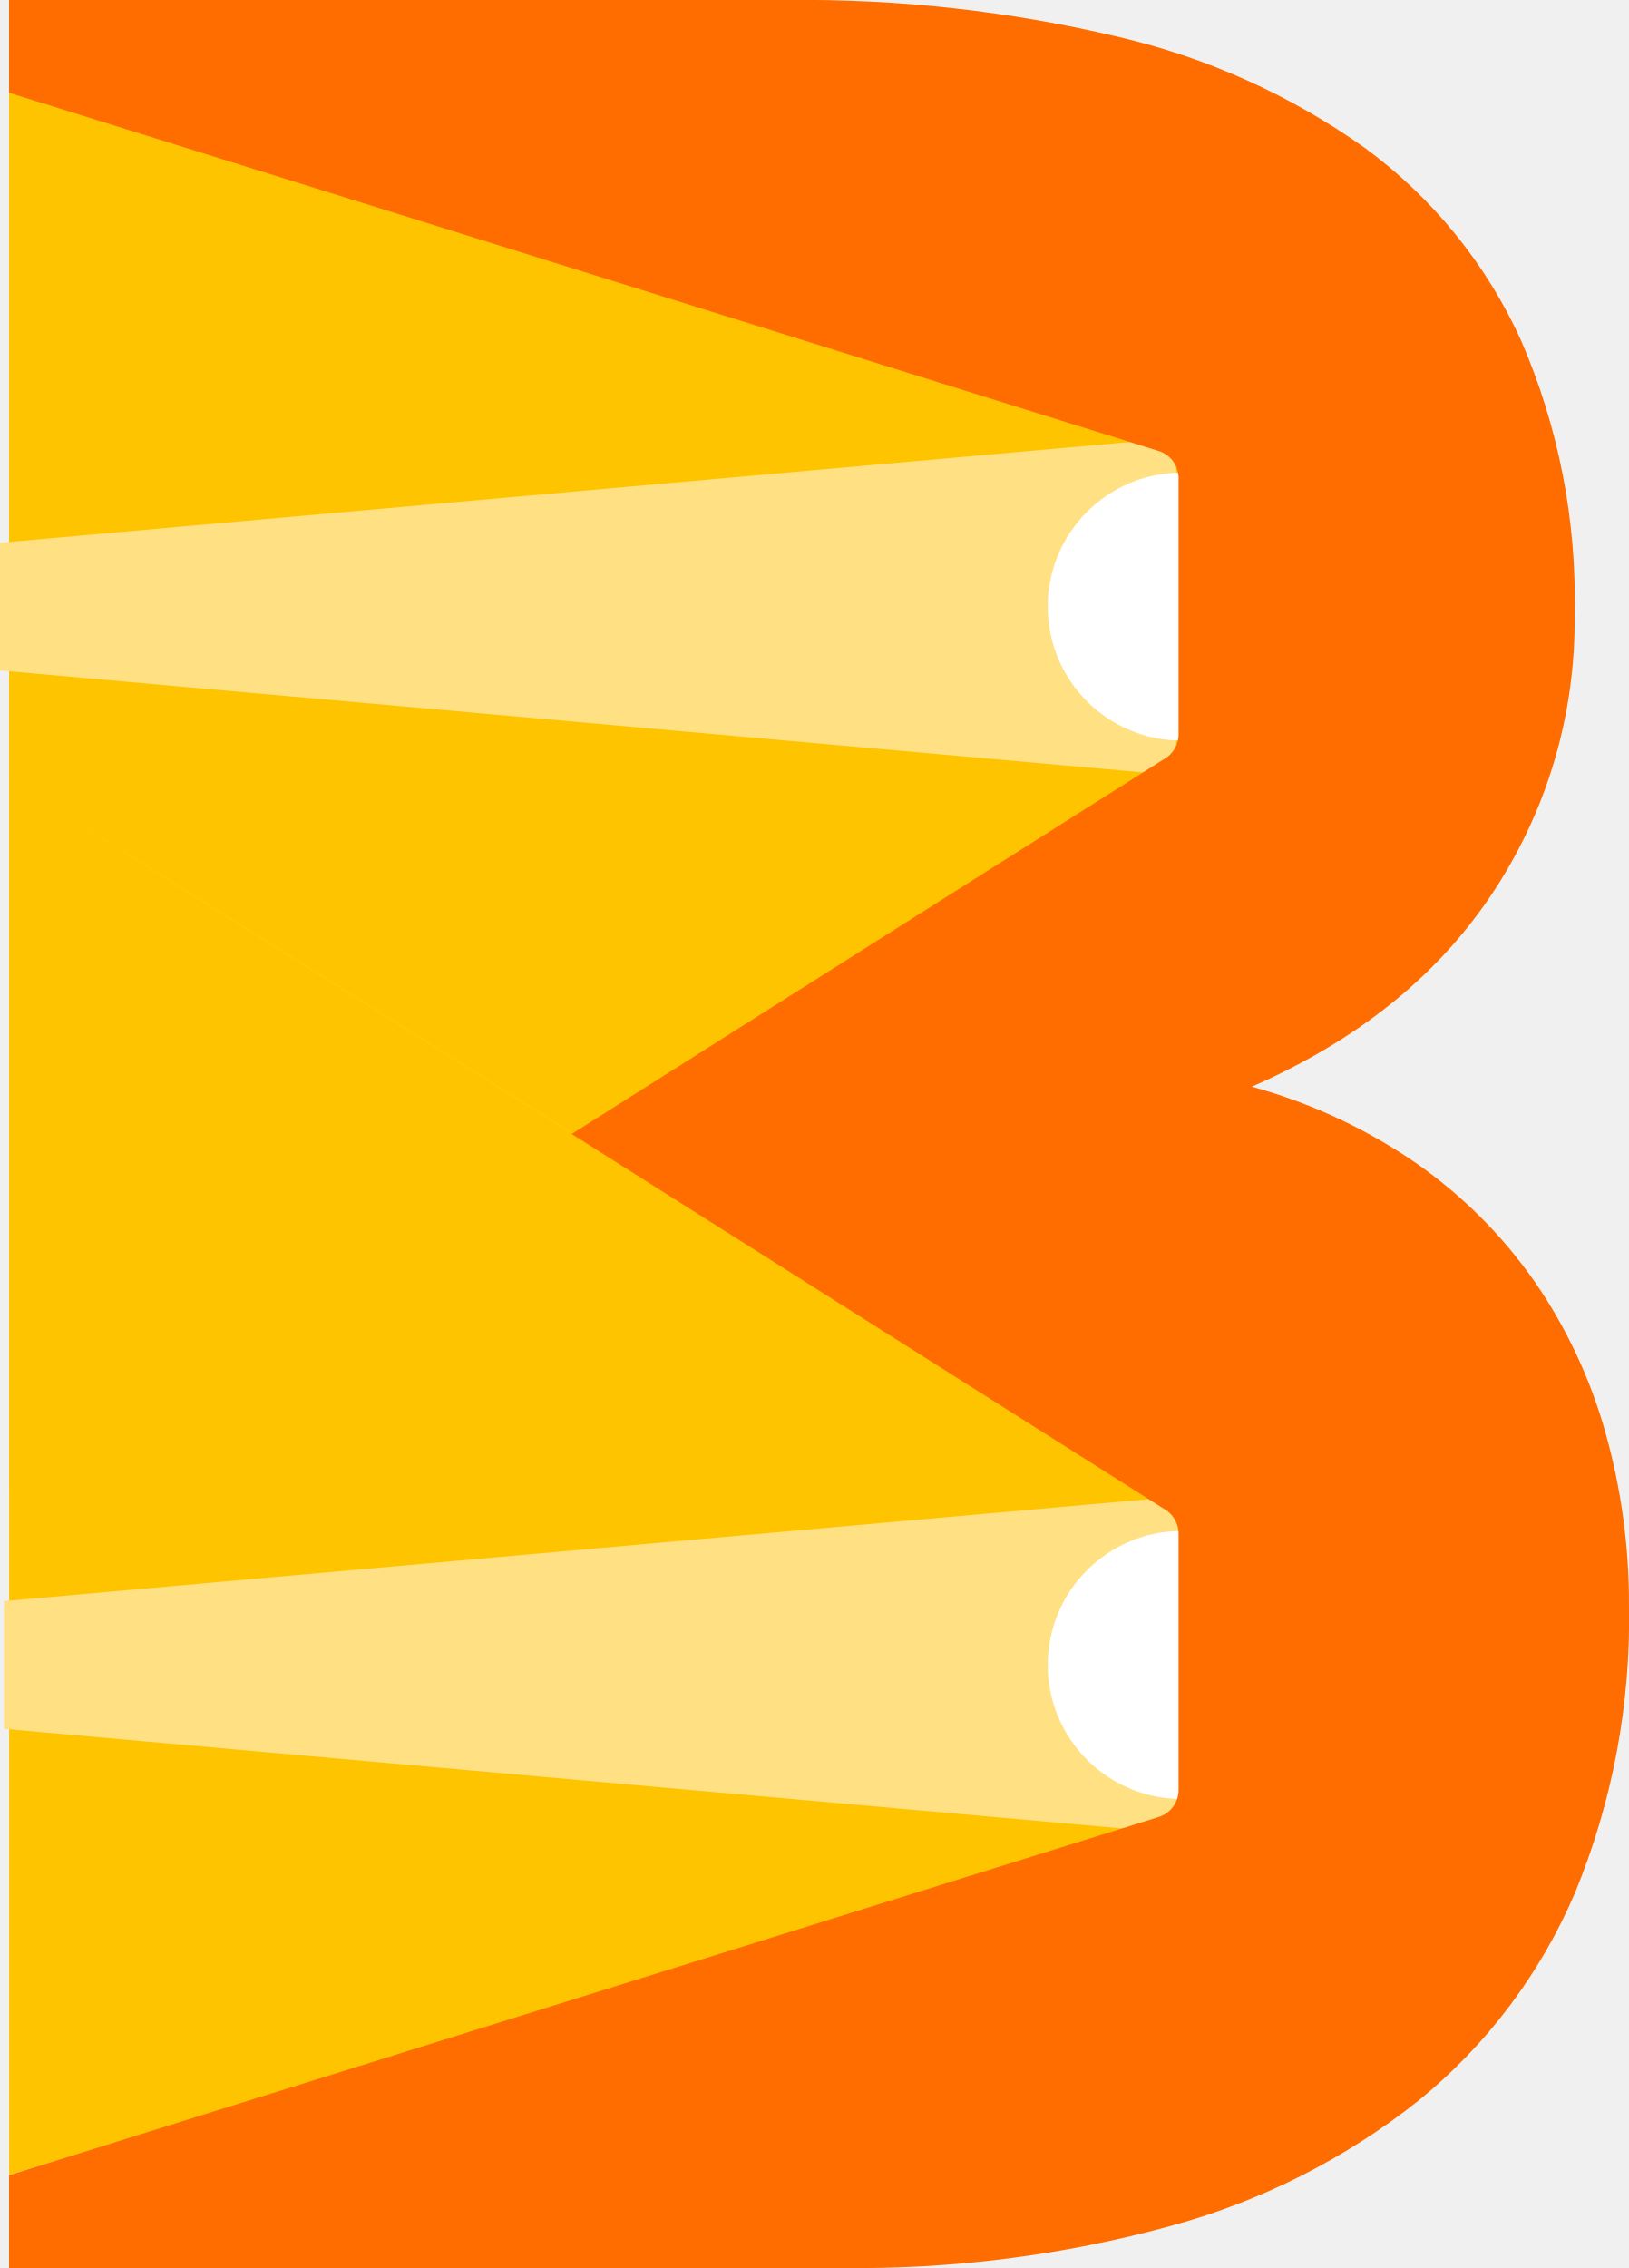
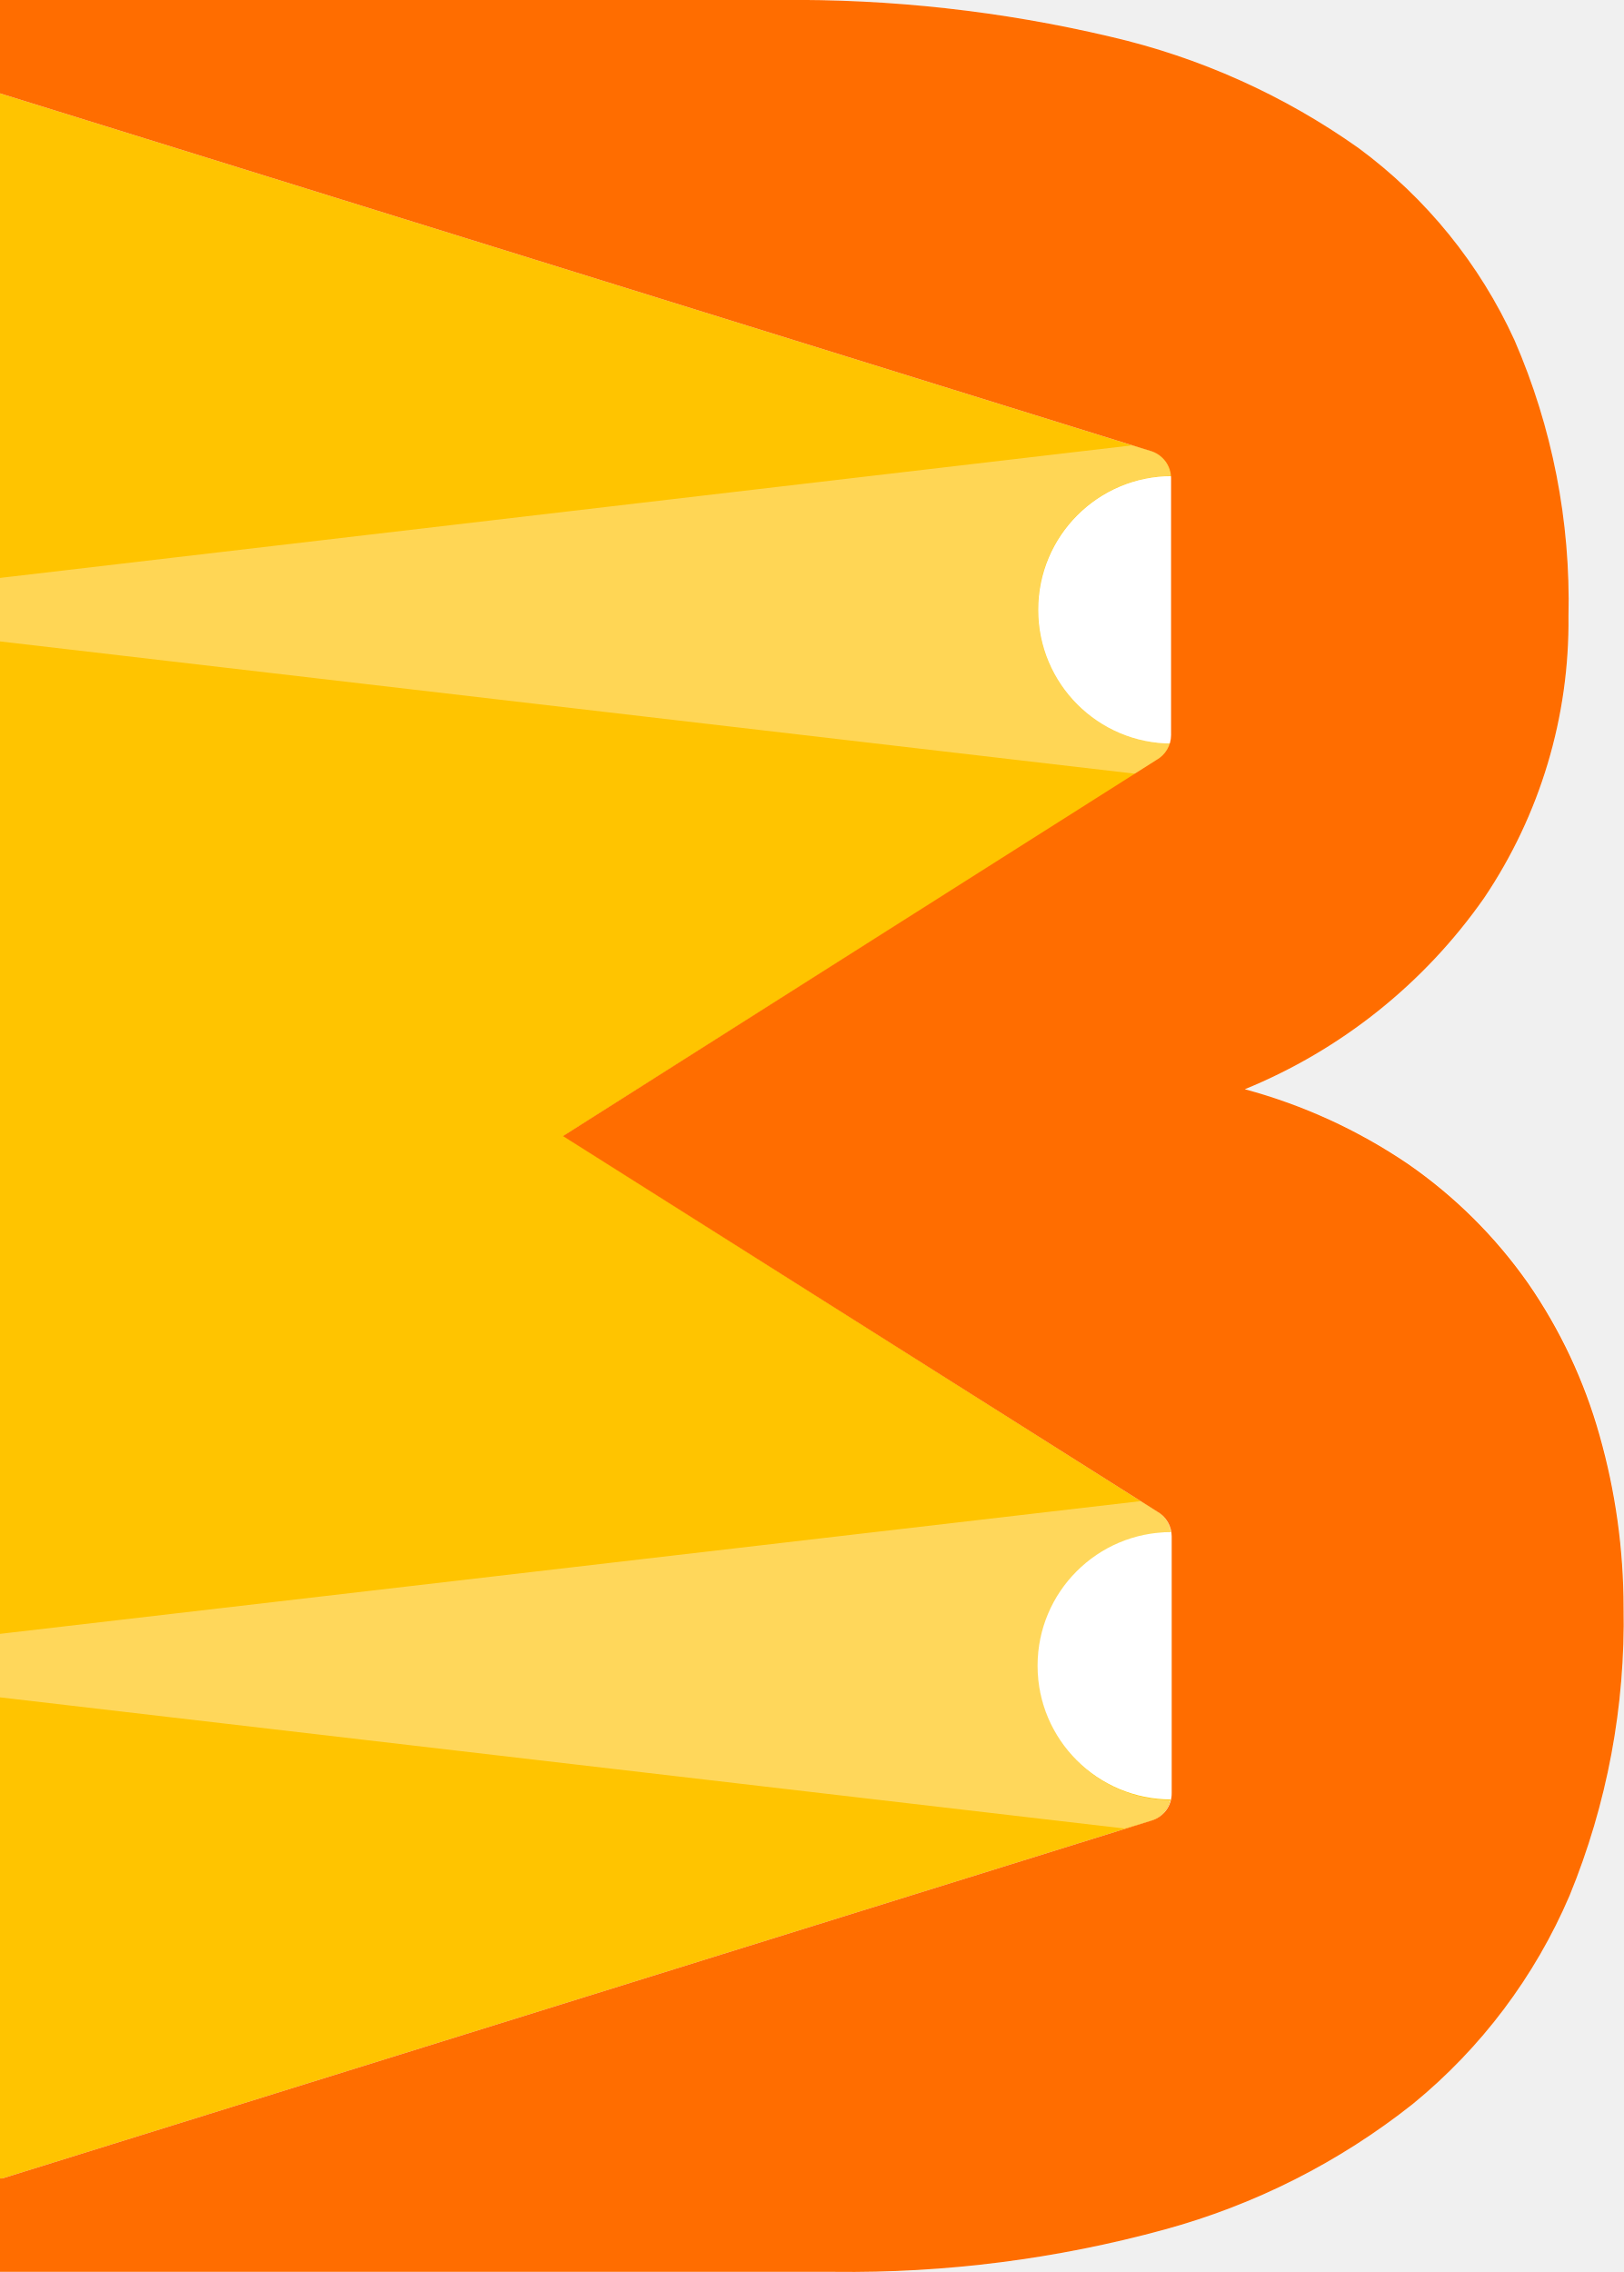
- <svg xmlns="http://www.w3.org/2000/svg" id="Layer_1" data-name="Layer 1" viewBox="0 0 103.454 144.01">
+ <svg xmlns="http://www.w3.org/2000/svg" xmlns:xlink="http://www.w3.org/1999/xlink" viewBox="0 0 104.31 146.01">
  <defs>
-     <style>.cls-1{fill:#fee900;}.cls-2{fill:#ffc400;}.cls-3{opacity:0.75;fill:url(#linear-gradient);}.cls-4{fill:#ffe082;}.cls-5{fill:url(#linear-gradient-2);}.cls-6{fill:#fff;}.cls-7{fill:#ff6d00;stroke:#ff6d00;stroke-miterlimit:10;stroke-width:0.4px;}</style>
-     <linearGradient id="linear-gradient" x1="0.58" y1="71.963" x2="36.388" y2="71.963" gradientUnits="userSpaceOnUse">
-       <stop offset="0" stop-color="#ffc400" />
-       <stop offset="0.137" stop-color="#fecd00" />
-       <stop offset="0.365" stop-color="#fed400" />
-       <stop offset="1" stop-color="#fed600" />
+     <style>.cls-1,.cls-10,.cls-6,.cls-8{fill:#fff;}.cls-1{opacity:0.8;}.cls-2{fill:#ffc400;}.cls-3{opacity:0.65;}.cls-4{fill:#ffe082;}.cls-5{fill:url(#linear-gradient);}.cls-6{opacity:0.9;}.cls-7{fill:url(#linear-gradient-2);}.cls-9{opacity:0.7;}.cls-10{opacity:0.6;}.cls-11{fill:url(#linear-gradient-3);}.cls-12{fill:#ff6d00;}</style>
+     <linearGradient id="linear-gradient" x1="75.24" y1="47.52" x2="75.31" y2="47.52" gradientUnits="userSpaceOnUse">
+       <stop offset="0" stop-color="#fff" stop-opacity="0.1" />
+       <stop offset="0.01" stop-color="#fff" stop-opacity="0.13" />
+       <stop offset="0.07" stop-color="#fff" stop-opacity="0.31" />
+       <stop offset="0.14" stop-color="#fff" stop-opacity="0.48" />
+       <stop offset="0.21" stop-color="#fff" stop-opacity="0.62" />
+       <stop offset="0.29" stop-color="#fff" stop-opacity="0.74" />
+       <stop offset="0.38" stop-color="#fff" stop-opacity="0.83" />
+       <stop offset="0.47" stop-color="#fff" stop-opacity="0.91" />
+       <stop offset="0.58" stop-color="#fff" stop-opacity="0.96" />
+       <stop offset="0.72" stop-color="#fff" stop-opacity="0.99" />
+       <stop offset="1" stop-color="#fff" />
    </linearGradient>
-     <linearGradient id="linear-gradient-2" x1="0.58" y1="59.873" x2="75.05" y2="59.873" gradientUnits="userSpaceOnUse">
-       <stop offset="0" stop-color="#ff0" stop-opacity="0.7" />
-       <stop offset="0.132" stop-color="#fff600" stop-opacity="0.66" />
-       <stop offset="0.314" stop-color="#feef00" stop-opacity="0.626" />
-       <stop offset="0.547" stop-color="#feea00" stop-opacity="0.606" />
-       <stop offset="1" stop-color="#fee900" stop-opacity="0.6" />
+     <linearGradient id="linear-gradient-2" x1="66.71" y1="39.18" x2="75.31" y2="39.18" xlink:href="#linear-gradient" />
+     <linearGradient id="linear-gradient-3" x1="66.71" y1="107.05" x2="75.31" y2="107.05" gradientUnits="userSpaceOnUse">
+       <stop offset="0" stop-color="#fff" stop-opacity="0" />
+       <stop offset="0.01" stop-color="#fffffc" stop-opacity="0.02" />
+       <stop offset="0.17" stop-color="#fffad1" stop-opacity="0.27" />
+       <stop offset="0.34" stop-color="#fff6ac" stop-opacity="0.49" />
+       <stop offset="0.49" stop-color="#fef38e" stop-opacity="0.68" />
+       <stop offset="0.64" stop-color="#fef076" stop-opacity="0.82" />
+       <stop offset="0.78" stop-color="#feee65" stop-opacity="0.92" />
+       <stop offset="0.9" stop-color="#feed5b" stop-opacity="0.98" />
+       <stop offset="1" stop-color="#feed57" />
+       <stop offset="1" stop-color="#fef17e" />
+       <stop offset="1" stop-color="#fef5a1" />
+       <stop offset="1" stop-color="#fff8be" />
+       <stop offset="1" stop-color="#fffbd6" />
+       <stop offset="1" stop-color="#fffde8" />
+       <stop offset="1" stop-color="#fffef5" />
+       <stop offset="1" stop-color="#fffffd" />
+       <stop offset="1" stop-color="#fff" />
    </linearGradient>
  </defs>
-   <polygon class="cls-1" points="0.58 49.532 36.388 72.005 75.05 47.741 75.05 28.795 0.58 5.452 0.58 49.532" />
-   <polygon class="cls-2" points="0.58 5.452 0.58 49.532 0.58 50.125 0.58 94.477 75.05 47.741 75.05 28.795 0.58 5.452" />
-   <polygon class="cls-3" points="0.58 50.083 0.58 94.436 36.388 71.963 0.58 49.491 0.58 50.083" />
-   <polygon class="cls-2" points="0.58 49.532 0.58 94.477 0.58 138.111 75.05 115.215 75.05 96.268 0.58 49.532" />
-   <polygon class="cls-4" points="0.25 101.665 0.25 109.775 75.05 116.435 75.05 95.005 0.25 101.665" />
-   <polygon class="cls-4" points="0 34.463 0 42.573 74.703 49.233 74.703 27.803 0 34.463" />
-   <polygon class="cls-1" points="0.58 5.452 75.05 28.795 75.05 28.795 0.58 5.452" />
-   <polygon class="cls-5" points="36.388 72.005 75.05 47.741 36.388 72.005 36.388 72.005" />
-   <path class="cls-6" d="M114.625,606.246a8.508,8.508,0,0,0,8.508,8.508V597.738A8.508,8.508,0,0,0,114.625,606.246Z" transform="translate(-48.083 -500.526)" />
-   <path class="cls-6" d="M114.625,539.044a8.508,8.508,0,0,0,8.508,8.508V530.536A8.508,8.508,0,0,0,114.625,539.044Z" transform="translate(-48.083 -500.526)" />
-   <path class="cls-7" d="M149.858,591.567a31.952,31.952,0,0,0-4.488-9.567,30.165,30.165,0,0,0-7.595-7.546,34.292,34.292,0,0,0-10.8-4.882q10.257-4.339,15.584-12.23a31.009,31.009,0,0,0,5.326-17.754,41.114,41.114,0,0,0-3.403-17.409,30.926,30.926,0,0,0-9.814-12.083,44.13,44.13,0,0,0-15.683-7.052A86.45,86.45,0,0,0,98.075,500.726H48.858v5.542l72.894,22.71a2,2,0,0,1,1.381,1.902v16.275a2,2,0,0,1-1.022,1.745L84.764,572.531l37.347,23.631A2,2,0,0,1,123.133,597.906v16.275a2,2,0,0,1-1.381,1.902L48.858,638.793v5.542h52.67a75.219,75.219,0,0,0,20.861-2.663,43.554,43.554,0,0,0,15.683-7.94,34.293,34.293,0,0,0,9.863-13.118,45.376,45.376,0,0,0,3.403-18.197A39.65,39.65,0,0,0,149.858,591.567Z" transform="translate(-48.083 -500.526)" />
+   <g id="Calque_2" data-name="Calque 2">
+     <g id="Layer_1" data-name="Layer 1">
+       <path class="cls-1" d="M0,6V140H0v6H53.6a76.84,76.84,0,0,0,21.21-2.71,44.58,44.58,0,0,0,16-8.09,35.13,35.13,0,0,0,10.06-13.38,46.43,46.43,0,0,0,3.47-18.53,40.59,40.59,0,0,0-1.51-11.06,32.76,32.76,0,0,0-4.58-9.76,30.92,30.92,0,0,0-7.75-7.7A34.78,34.78,0,0,0,80,70,34.87,34.87,0,0,0,95.37,57.72,31.78,31.78,0,0,0,100.8,39.6a42.07,42.07,0,0,0-3.47-17.74,31.7,31.7,0,0,0-10-12.33,45.17,45.17,0,0,0-16-7.18A88.24,88.24,0,0,0,50.1,0H0V6" />
+       <path class="cls-2" d="M74.37,97.14,36.23,73,74.36,48.87a1.83,1.83,0,0,0,.94-1.6V30.78A1.82,1.82,0,0,0,74,29L0,6V140H0l.14,0L74,117a1.82,1.82,0,0,0,1.26-1.73V98.73A1.83,1.83,0,0,0,74.37,97.14Z" />
+       <g class="cls-3">
+         <path class="cls-4" d="M66.71,39.18a8.59,8.59,0,0,1,8.56-8.59A1.81,1.81,0,0,0,74,29l-1.24-.38L0,37.14v4.08l73,8.51,1.36-.86a1.84,1.84,0,0,0,.87-1.1A8.59,8.59,0,0,1,66.71,39.18Z" />
+       </g>
+       <g class="cls-3">
+         <path class="cls-5" d="M75.24,47.77a1.81,1.81,0,0,0,.07-.49A1.81,1.81,0,0,1,75.24,47.77Z" />
+       </g>
+       <path class="cls-6" d="M75.3,30.59h0a1.76,1.76,0,0,1,0,.18C75.31,30.71,75.3,30.65,75.3,30.59Z" />
+       <polygon class="cls-6" points="75.23 47.77 75.23 47.77 75.23 47.77 75.23 47.77" />
+       <g class="cls-3">
+         <path class="cls-7" d="M75.31,30.78a1.76,1.76,0,0,0,0-.18,8.59,8.59,0,0,0,0,17.18h0a1.81,1.81,0,0,0,.07-.49Z" />
+       </g>
+       <path class="cls-8" d="M75.31,30.78a1.76,1.76,0,0,0,0-.18,8.59,8.59,0,0,0,0,17.18h0a1.81,1.81,0,0,0,.07-.49Z" />
+       <g class="cls-9">
+         <path class="cls-4" d="M66.71,107.05a8.59,8.59,0,0,1,8.56-8.59,1.82,1.82,0,0,0-.9-1.32l-1.06-.67L0,105v4.08l72.27,8.43L74,117a1.8,1.8,0,0,0,1.19-1.32A8.59,8.59,0,0,1,66.71,107.05Z" />
+       </g>
+       <path class="cls-10" d="M75.26,115.64a1.83,1.83,0,0,0,0-.41,1.8,1.8,0,0,1-.07.41Z" />
+       <path class="cls-10" d="M75.28,98.46h0a1.78,1.78,0,0,1,0,.27A1.81,1.81,0,0,0,75.28,98.46Z" />
+       <g class="cls-9">
+         <path class="cls-11" d="M75.27,98.46a8.59,8.59,0,0,0,0,17.18,1.8,1.8,0,0,0,.07-.41V98.73A1.78,1.78,0,0,0,75.27,98.46Z" />
+       </g>
+       <path class="cls-8" d="M75.27,98.46a8.59,8.59,0,0,0,0,17.18,1.8,1.8,0,0,0,.07-.41V98.73A1.78,1.78,0,0,0,75.27,98.46Z" />
+       <path class="cls-12" d="M102.8,92.25a32.76,32.76,0,0,0-4.58-9.76,30.92,30.92,0,0,0-7.75-7.7A34.78,34.78,0,0,0,80,70,34.87,34.87,0,0,0,95.37,57.72,31.78,31.78,0,0,0,100.8,39.6a42.07,42.07,0,0,0-3.47-17.74,31.7,31.7,0,0,0-10-12.33,45.17,45.17,0,0,0-16-7.18A88.24,88.24,0,0,0,50.1,0H0V6L74,29a1.82,1.82,0,0,1,1.26,1.74v16.5a1.83,1.83,0,0,1-.94,1.6l-37.87,24-.27.17L74.37,97.14a1.83,1.83,0,0,1,.93,1.59v16.5A1.82,1.82,0,0,1,74,117L.14,140,0,140v6H53.6a76.85,76.85,0,0,0,21.21-2.71,44.58,44.58,0,0,0,16-8.09,35.13,35.13,0,0,0,10.06-13.38,46.43,46.43,0,0,0,3.47-18.53A40.59,40.59,0,0,0,102.8,92.25Z" />
+     </g>
+   </g>
</svg>
